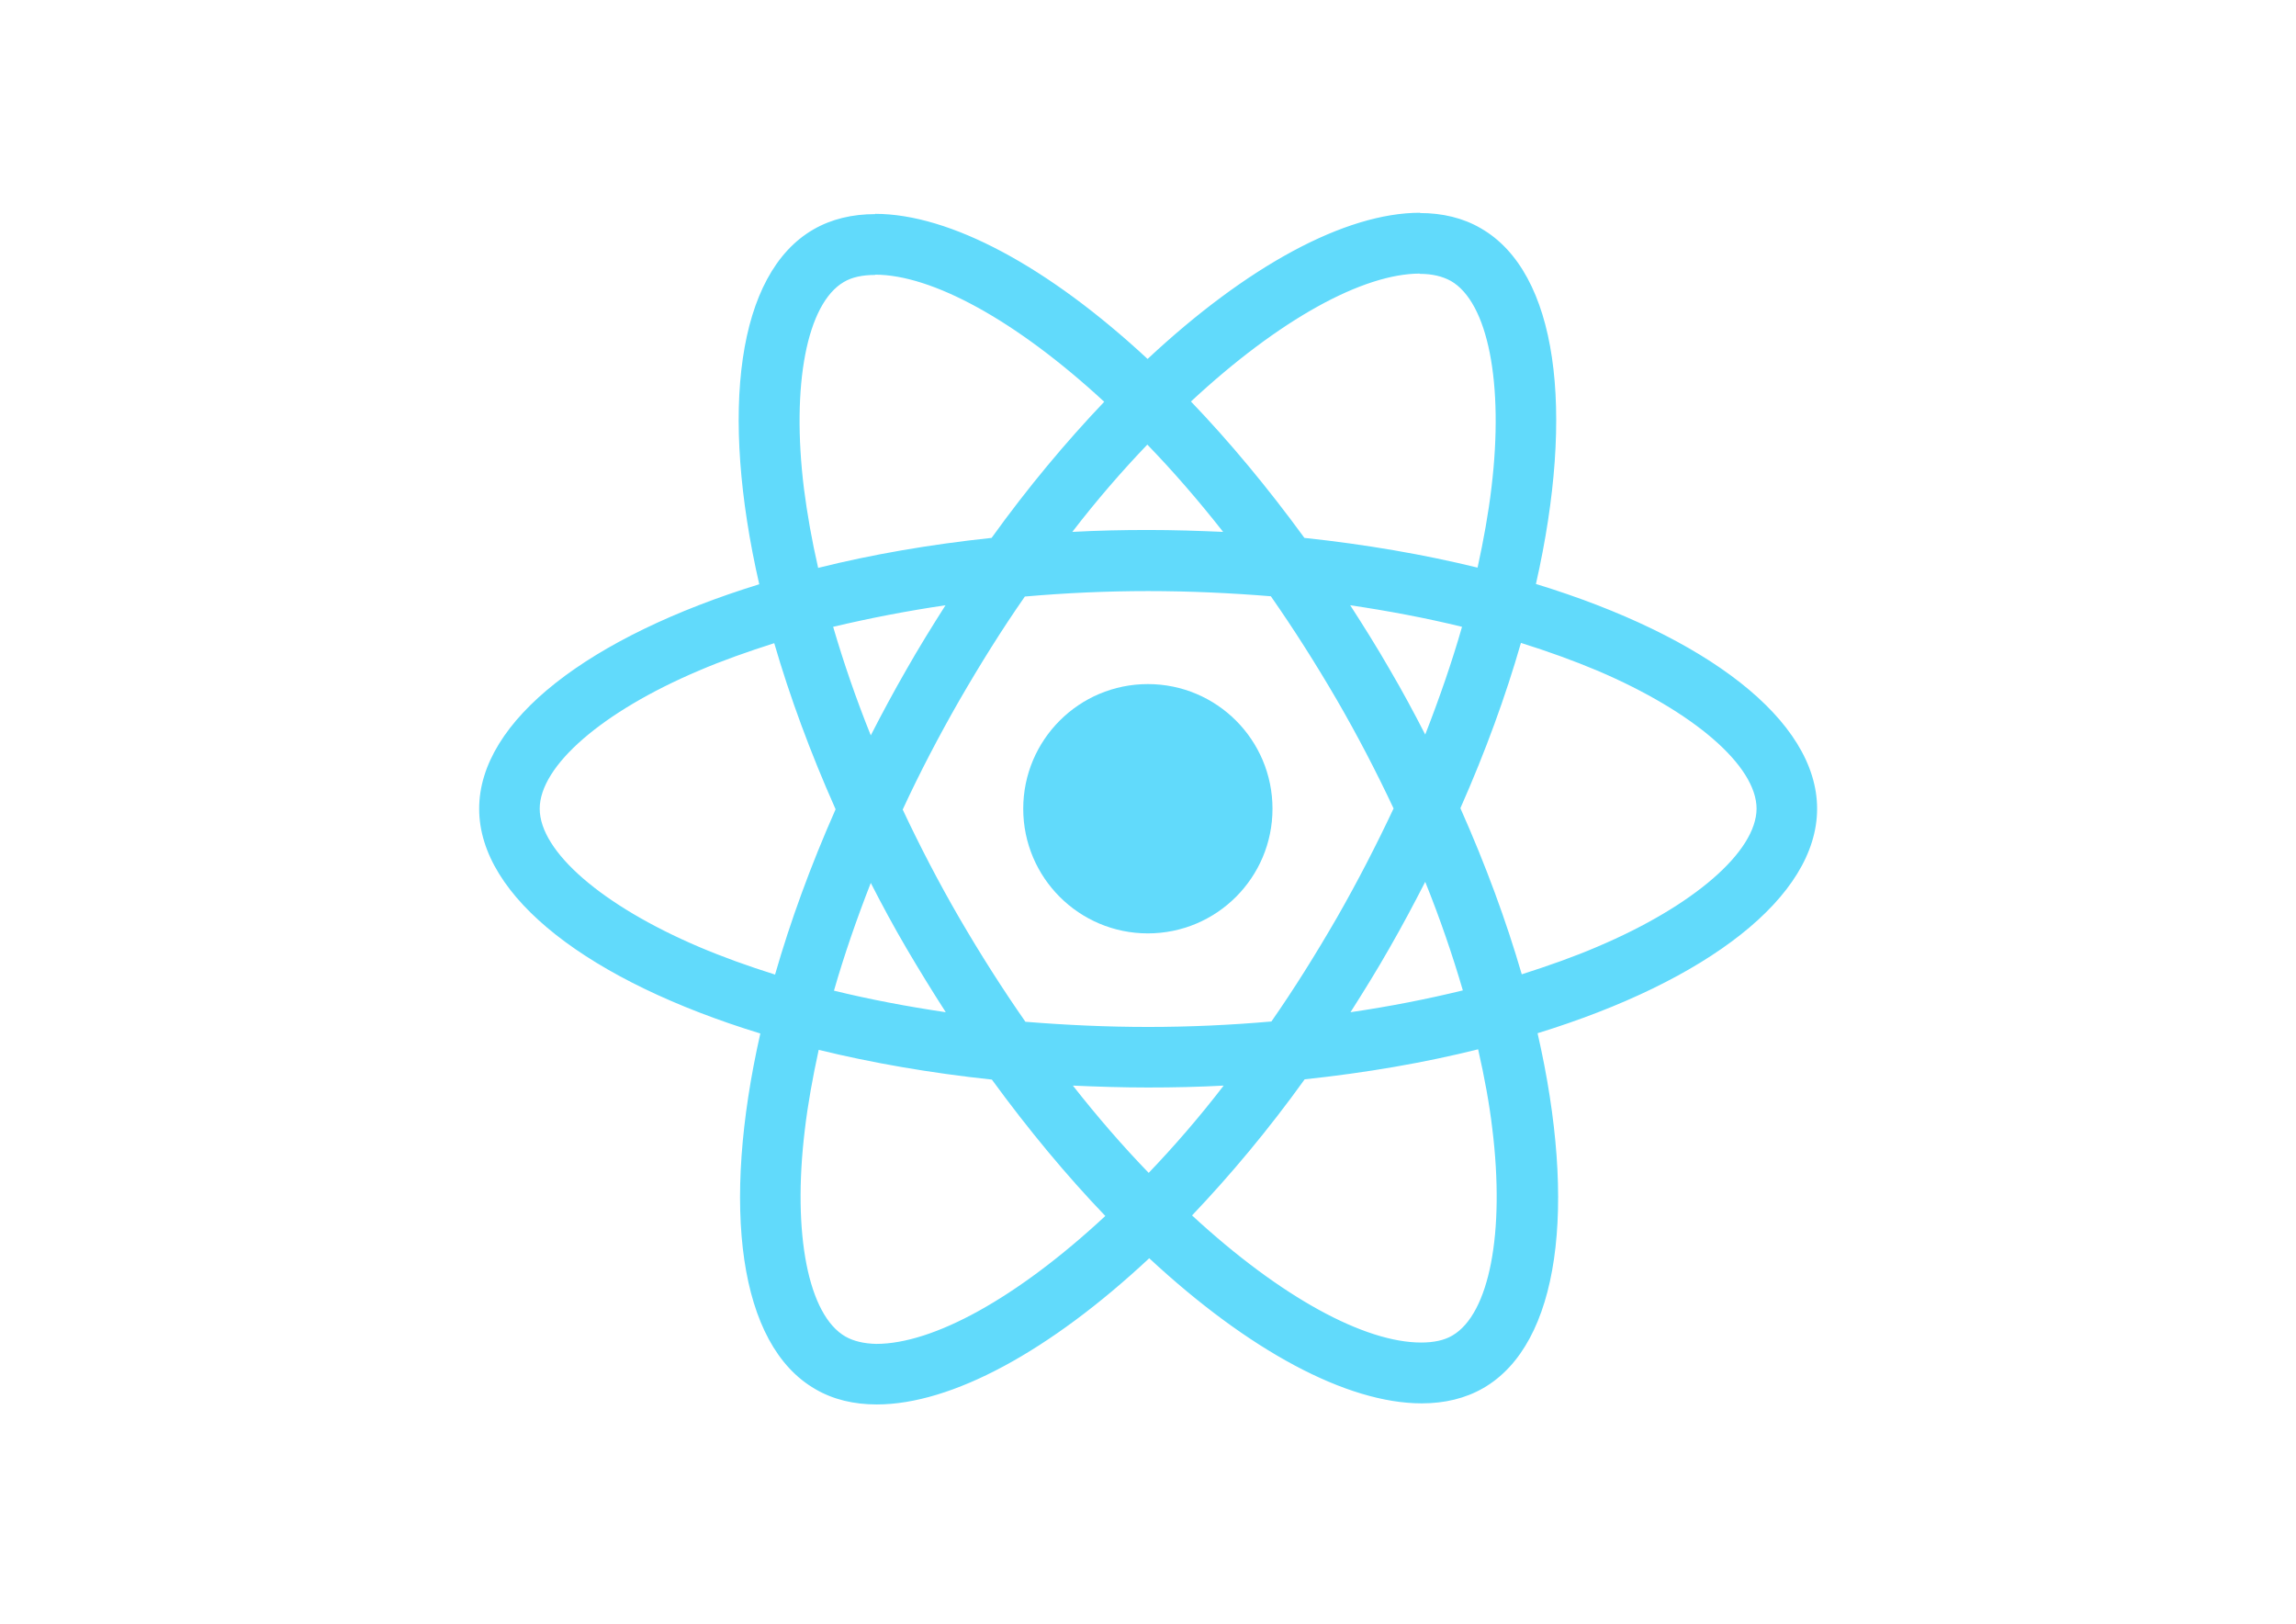
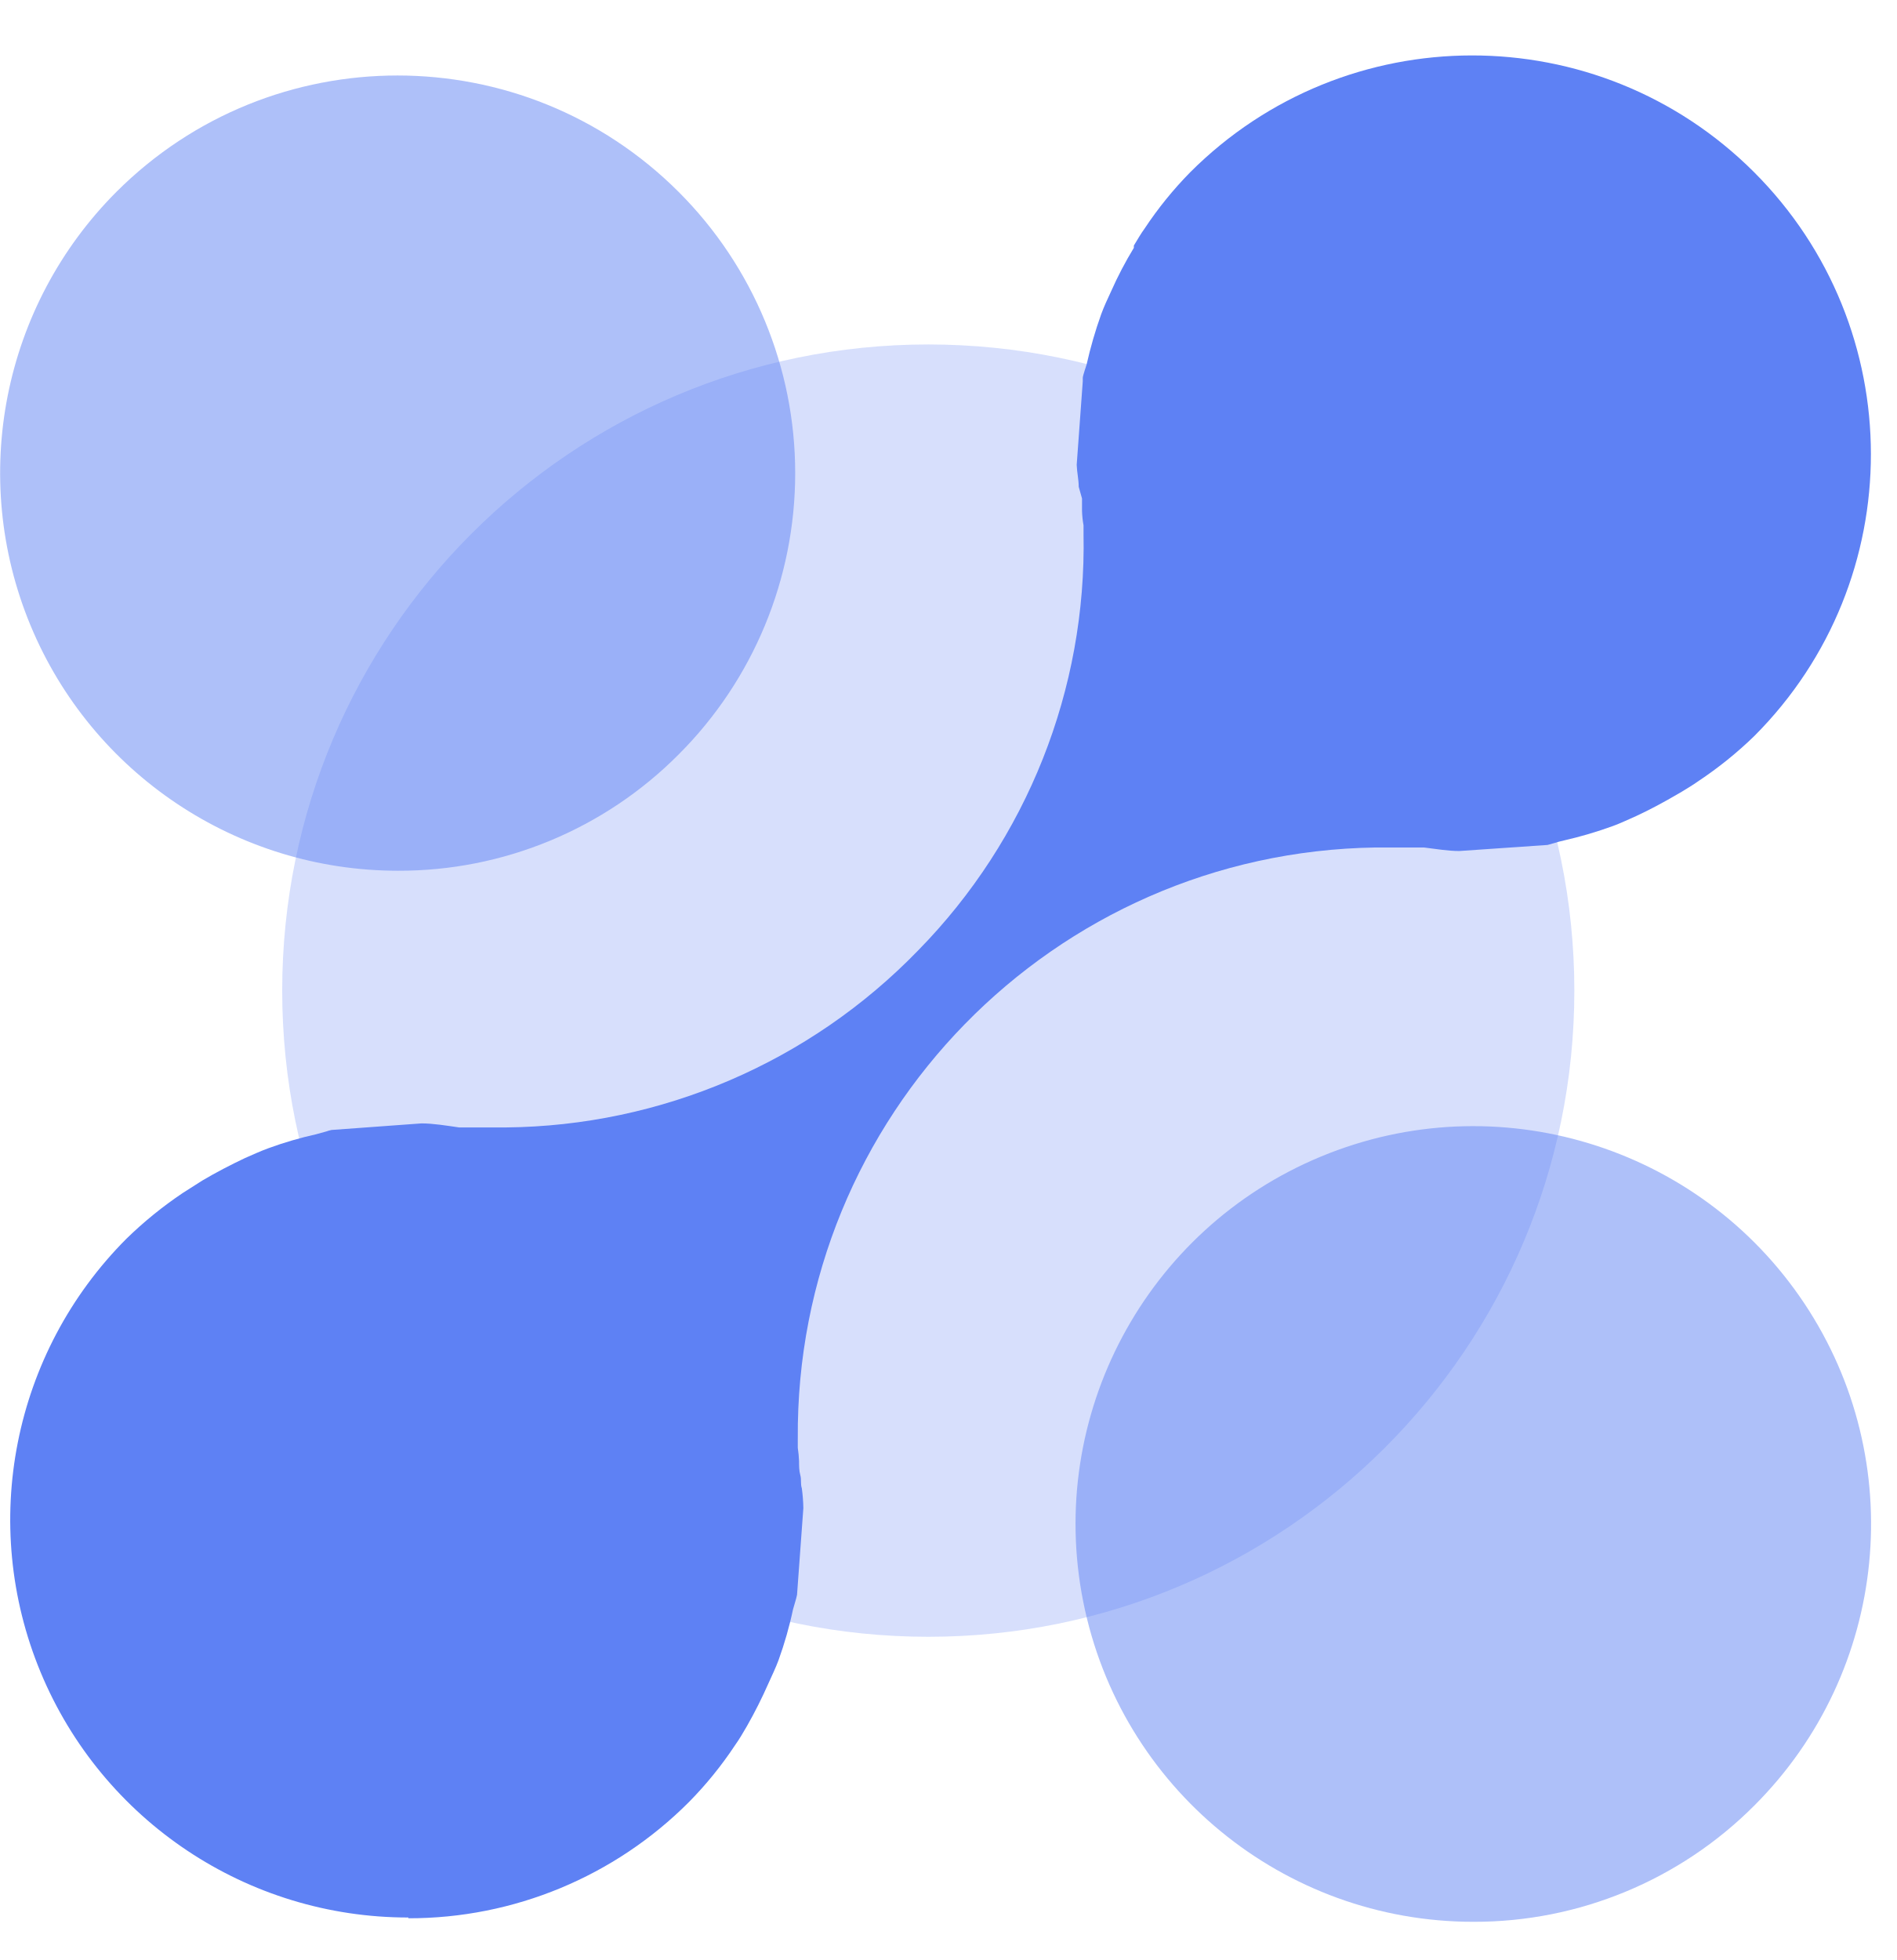
- <svg xmlns="http://www.w3.org/2000/svg" viewBox="0 0 841.9 595.3">
-   <g fill="#61DAFB">
-     <path d="M666.3 296.5c0-32.5-40.7-63.3-103.1-82.4 14.4-63.6 8-114.2-20.2-130.4-6.5-3.8-14.1-5.6-22.4-5.6v22.3c4.6 0 8.3.9 11.4 2.6 13.6 7.8 19.5 37.5 14.9 75.7-1.1 9.4-2.9 19.3-5.1 29.4-19.6-4.8-41-8.5-63.5-10.9-13.5-18.5-27.5-35.3-41.6-50 32.6-30.3 63.2-46.9 84-46.9V78c-27.5 0-63.5 19.6-99.9 53.6-36.4-33.8-72.4-53.2-99.9-53.2v22.3c20.7 0 51.4 16.5 84 46.6-14 14.7-28 31.4-41.3 49.9-22.6 2.4-44 6.1-63.6 11-2.3-10-4-19.7-5.2-29-4.7-38.2 1.1-67.9 14.6-75.8 3-1.8 6.9-2.6 11.5-2.6V78.5c-8.4 0-16 1.8-22.6 5.6-28.1 16.2-34.4 66.7-19.9 130.1-62.2 19.2-102.7 49.9-102.7 82.3 0 32.5 40.7 63.3 103.1 82.4-14.4 63.6-8 114.2 20.2 130.4 6.5 3.8 14.1 5.6 22.5 5.6 27.5 0 63.5-19.6 99.9-53.6 36.4 33.8 72.4 53.2 99.9 53.2 8.4 0 16-1.8 22.6-5.6 28.1-16.2 34.4-66.7 19.9-130.1 62-19.1 102.5-49.9 102.5-82.3zm-130.2-66.7c-3.7 12.9-8.3 26.2-13.5 39.5-4.1-8-8.4-16-13.1-24-4.6-8-9.5-15.8-14.4-23.4 14.2 2.1 27.9 4.7 41 7.9zm-45.8 106.5c-7.8 13.5-15.8 26.3-24.1 38.2-14.9 1.3-30 2-45.2 2-15.1 0-30.2-.7-45-1.9-8.3-11.9-16.4-24.6-24.2-38-7.6-13.1-14.5-26.4-20.8-39.8 6.2-13.4 13.2-26.8 20.7-39.9 7.8-13.5 15.8-26.3 24.1-38.2 14.9-1.3 30-2 45.2-2 15.1 0 30.2.7 45 1.9 8.3 11.9 16.4 24.6 24.2 38 7.6 13.1 14.5 26.4 20.8 39.8-6.3 13.4-13.2 26.8-20.7 39.9zm32.3-13c5.4 13.4 10 26.8 13.8 39.8-13.1 3.2-26.9 5.9-41.2 8 4.9-7.7 9.8-15.6 14.4-23.7 4.6-8 8.9-16.1 13-24.1zM421.2 430c-9.3-9.6-18.6-20.3-27.8-32 9 .4 18.2.7 27.5.7 9.4 0 18.7-.2 27.8-.7-9 11.7-18.3 22.4-27.5 32zm-74.4-58.9c-14.2-2.1-27.9-4.7-41-7.9 3.7-12.9 8.3-26.2 13.5-39.5 4.1 8 8.4 16 13.1 24 4.7 8 9.5 15.8 14.4 23.4zM420.7 163c9.3 9.6 18.6 20.3 27.8 32-9-.4-18.2-.7-27.5-.7-9.4 0-18.7.2-27.8.7 9-11.7 18.3-22.4 27.5-32zm-74 58.9c-4.9 7.7-9.8 15.6-14.4 23.7-4.6 8-8.9 16-13 24-5.4-13.4-10-26.8-13.8-39.8 13.1-3.1 26.9-5.8 41.2-7.9zm-90.5 125.2c-35.4-15.1-58.3-34.9-58.3-50.6 0-15.7 22.9-35.6 58.3-50.6 8.6-3.7 18-7 27.7-10.1 5.7 19.6 13.2 40 22.5 60.9-9.2 20.8-16.6 41.1-22.2 60.6-9.9-3.1-19.3-6.5-28-10.2zM310 490c-13.6-7.8-19.5-37.5-14.9-75.7 1.1-9.4 2.9-19.3 5.1-29.4 19.6 4.8 41 8.5 63.5 10.9 13.5 18.5 27.5 35.3 41.6 50-32.6 30.3-63.2 46.9-84 46.9-4.5-.1-8.3-1-11.3-2.7zm237.2-76.2c4.7 38.2-1.1 67.9-14.6 75.8-3 1.8-6.9 2.6-11.5 2.6-20.7 0-51.4-16.5-84-46.6 14-14.7 28-31.4 41.3-49.9 22.6-2.4 44-6.1 63.6-11 2.3 10.1 4.1 19.8 5.2 29.1zm38.5-66.7c-8.6 3.7-18 7-27.7 10.1-5.7-19.6-13.2-40-22.5-60.9 9.2-20.8 16.6-41.1 22.2-60.6 9.9 3.1 19.3 6.5 28.1 10.2 35.4 15.1 58.3 34.9 58.3 50.6-.1 15.7-23 35.6-58.4 50.6zM320.8 78.4z" />
-     <circle cx="420.9" cy="296.5" r="45.7" />
-     <path d="M520.5 78.1z" />
-   </g>
+ <svg xmlns="http://www.w3.org/2000/svg" width="30" height="31" viewBox="0 0 30 31" fill="none">
+   <path opacity="0.25" d="M14.684 25.888C20.328 25.888 24.904 21.312 24.904 15.668C24.904 10.024 20.328 5.448 14.684 5.448C9.04 5.448 4.464 10.024 4.464 15.668C4.464 21.312 9.04 25.888 14.684 25.888Z" fill="#5E81F4" />
+   <path opacity="0.5" d="M6.292 13.772C3.749 13.771 1.456 12.239 0.482 9.89C-0.492 7.541 0.044 4.836 1.84 3.036C4.297 0.58 8.279 0.58 10.736 3.036C11.916 4.215 12.579 5.815 12.579 7.484C12.579 9.153 11.916 10.753 10.736 11.932C9.56 13.115 7.96 13.778 6.292 13.772Z" fill="#5E81F4" />
+   <path opacity="0.5" d="M23.308 30.396C20.305 30.397 17.721 28.277 17.135 25.332C16.549 22.388 18.125 19.439 20.899 18.291C23.672 17.142 26.872 18.113 28.539 20.61C30.206 23.108 29.876 26.434 27.752 28.556C26.575 29.737 24.975 30.4 23.308 30.396Z" fill="#5E81F4" />
+   <path d="M6.46 30.328C3.915 30.33 1.62 28.8 0.643 26.45C-0.333 24.1 0.203 21.393 2 19.592C2.275 19.324 2.573 19.082 2.892 18.868L3.2 18.672C3.416 18.544 3.64 18.428 3.876 18.316C3.996 18.264 4.116 18.208 4.248 18.16C4.493 18.07 4.745 17.997 5 17.94L5.16 17.896C5.187 17.886 5.215 17.878 5.244 17.872L6.668 17.768C6.852 17.768 7.068 17.804 7.264 17.832H7.308H7.496H7.556H7.616H8C10.461 17.809 12.811 16.801 14.524 15.032C16.246 13.277 17.189 10.902 17.14 8.444V8.376V8.308C17.126 8.231 17.118 8.154 17.116 8.076V7.884L17.064 7.7C17.064 7.588 17.036 7.468 17.032 7.352L17.128 6.032V6V5.976C17.128 5.944 17.188 5.768 17.188 5.768C17.249 5.497 17.326 5.23 17.42 4.968C17.464 4.848 17.52 4.728 17.576 4.608C17.681 4.371 17.801 4.141 17.936 3.92V3.884C17.992 3.792 18.044 3.7 18.108 3.612C18.318 3.295 18.558 2.999 18.824 2.728C21.285 0.263 25.278 0.259 27.744 2.72C30.209 5.181 30.213 9.175 27.752 11.64C27.479 11.906 27.181 12.145 26.864 12.356C26.768 12.424 26.684 12.472 26.6 12.524L26.552 12.552C26.32 12.688 26.096 12.808 25.88 12.908C25.752 12.964 25.636 13.02 25.516 13.064C25.263 13.156 25.006 13.232 24.744 13.292C24.688 13.304 24.634 13.319 24.58 13.336L24.48 13.364L23.084 13.46C22.908 13.46 22.72 13.428 22.524 13.404H22.436H22.256H22.14H22.076H21.764C16.662 13.479 12.578 17.658 12.62 22.76V22.828V22.9C12.631 22.97 12.637 23.041 12.64 23.112C12.64 23.188 12.64 23.26 12.66 23.332C12.68 23.404 12.66 23.468 12.684 23.54C12.698 23.643 12.706 23.748 12.708 23.852L12.608 25.224C12.6 25.261 12.591 25.297 12.58 25.332L12.544 25.456C12.487 25.728 12.41 25.995 12.316 26.256C12.272 26.376 12.212 26.5 12.156 26.624C12.054 26.855 11.941 27.081 11.816 27.3C11.752 27.412 11.692 27.512 11.624 27.608C11.412 27.928 11.169 28.227 10.9 28.5C9.724 29.68 8.126 30.343 6.46 30.34V30.328Z" fill="#5E81F4" />
</svg>
